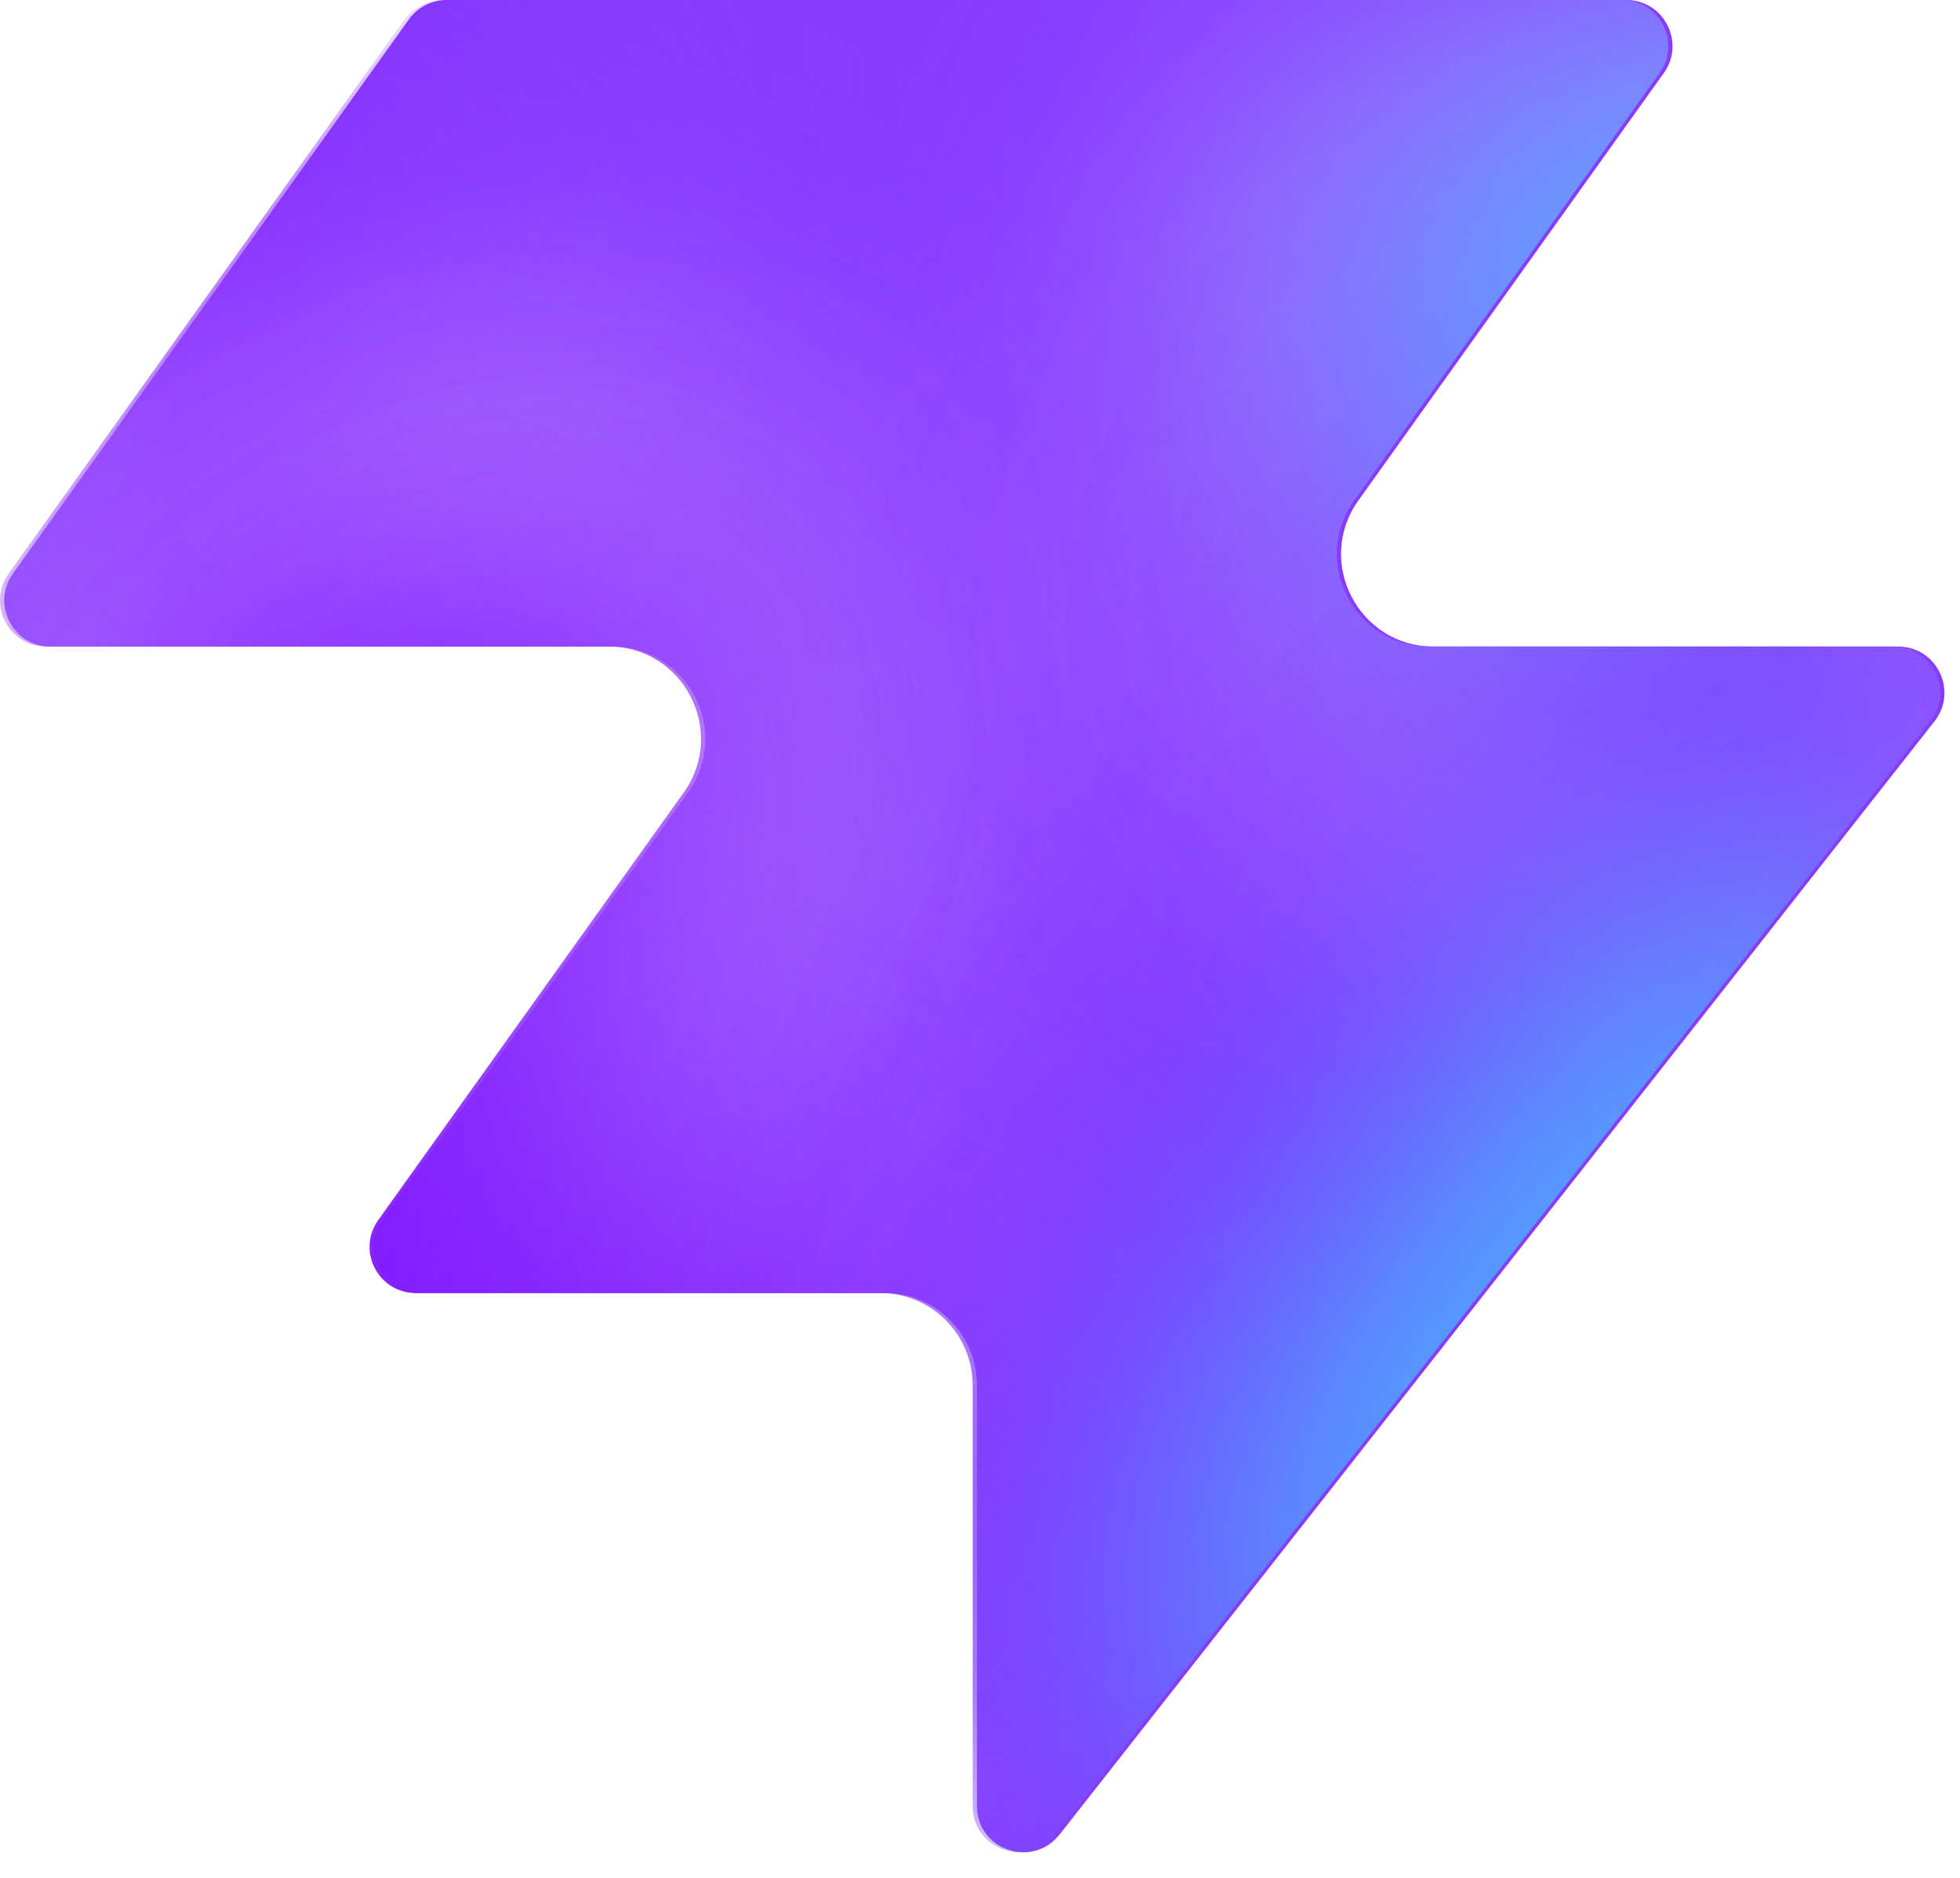
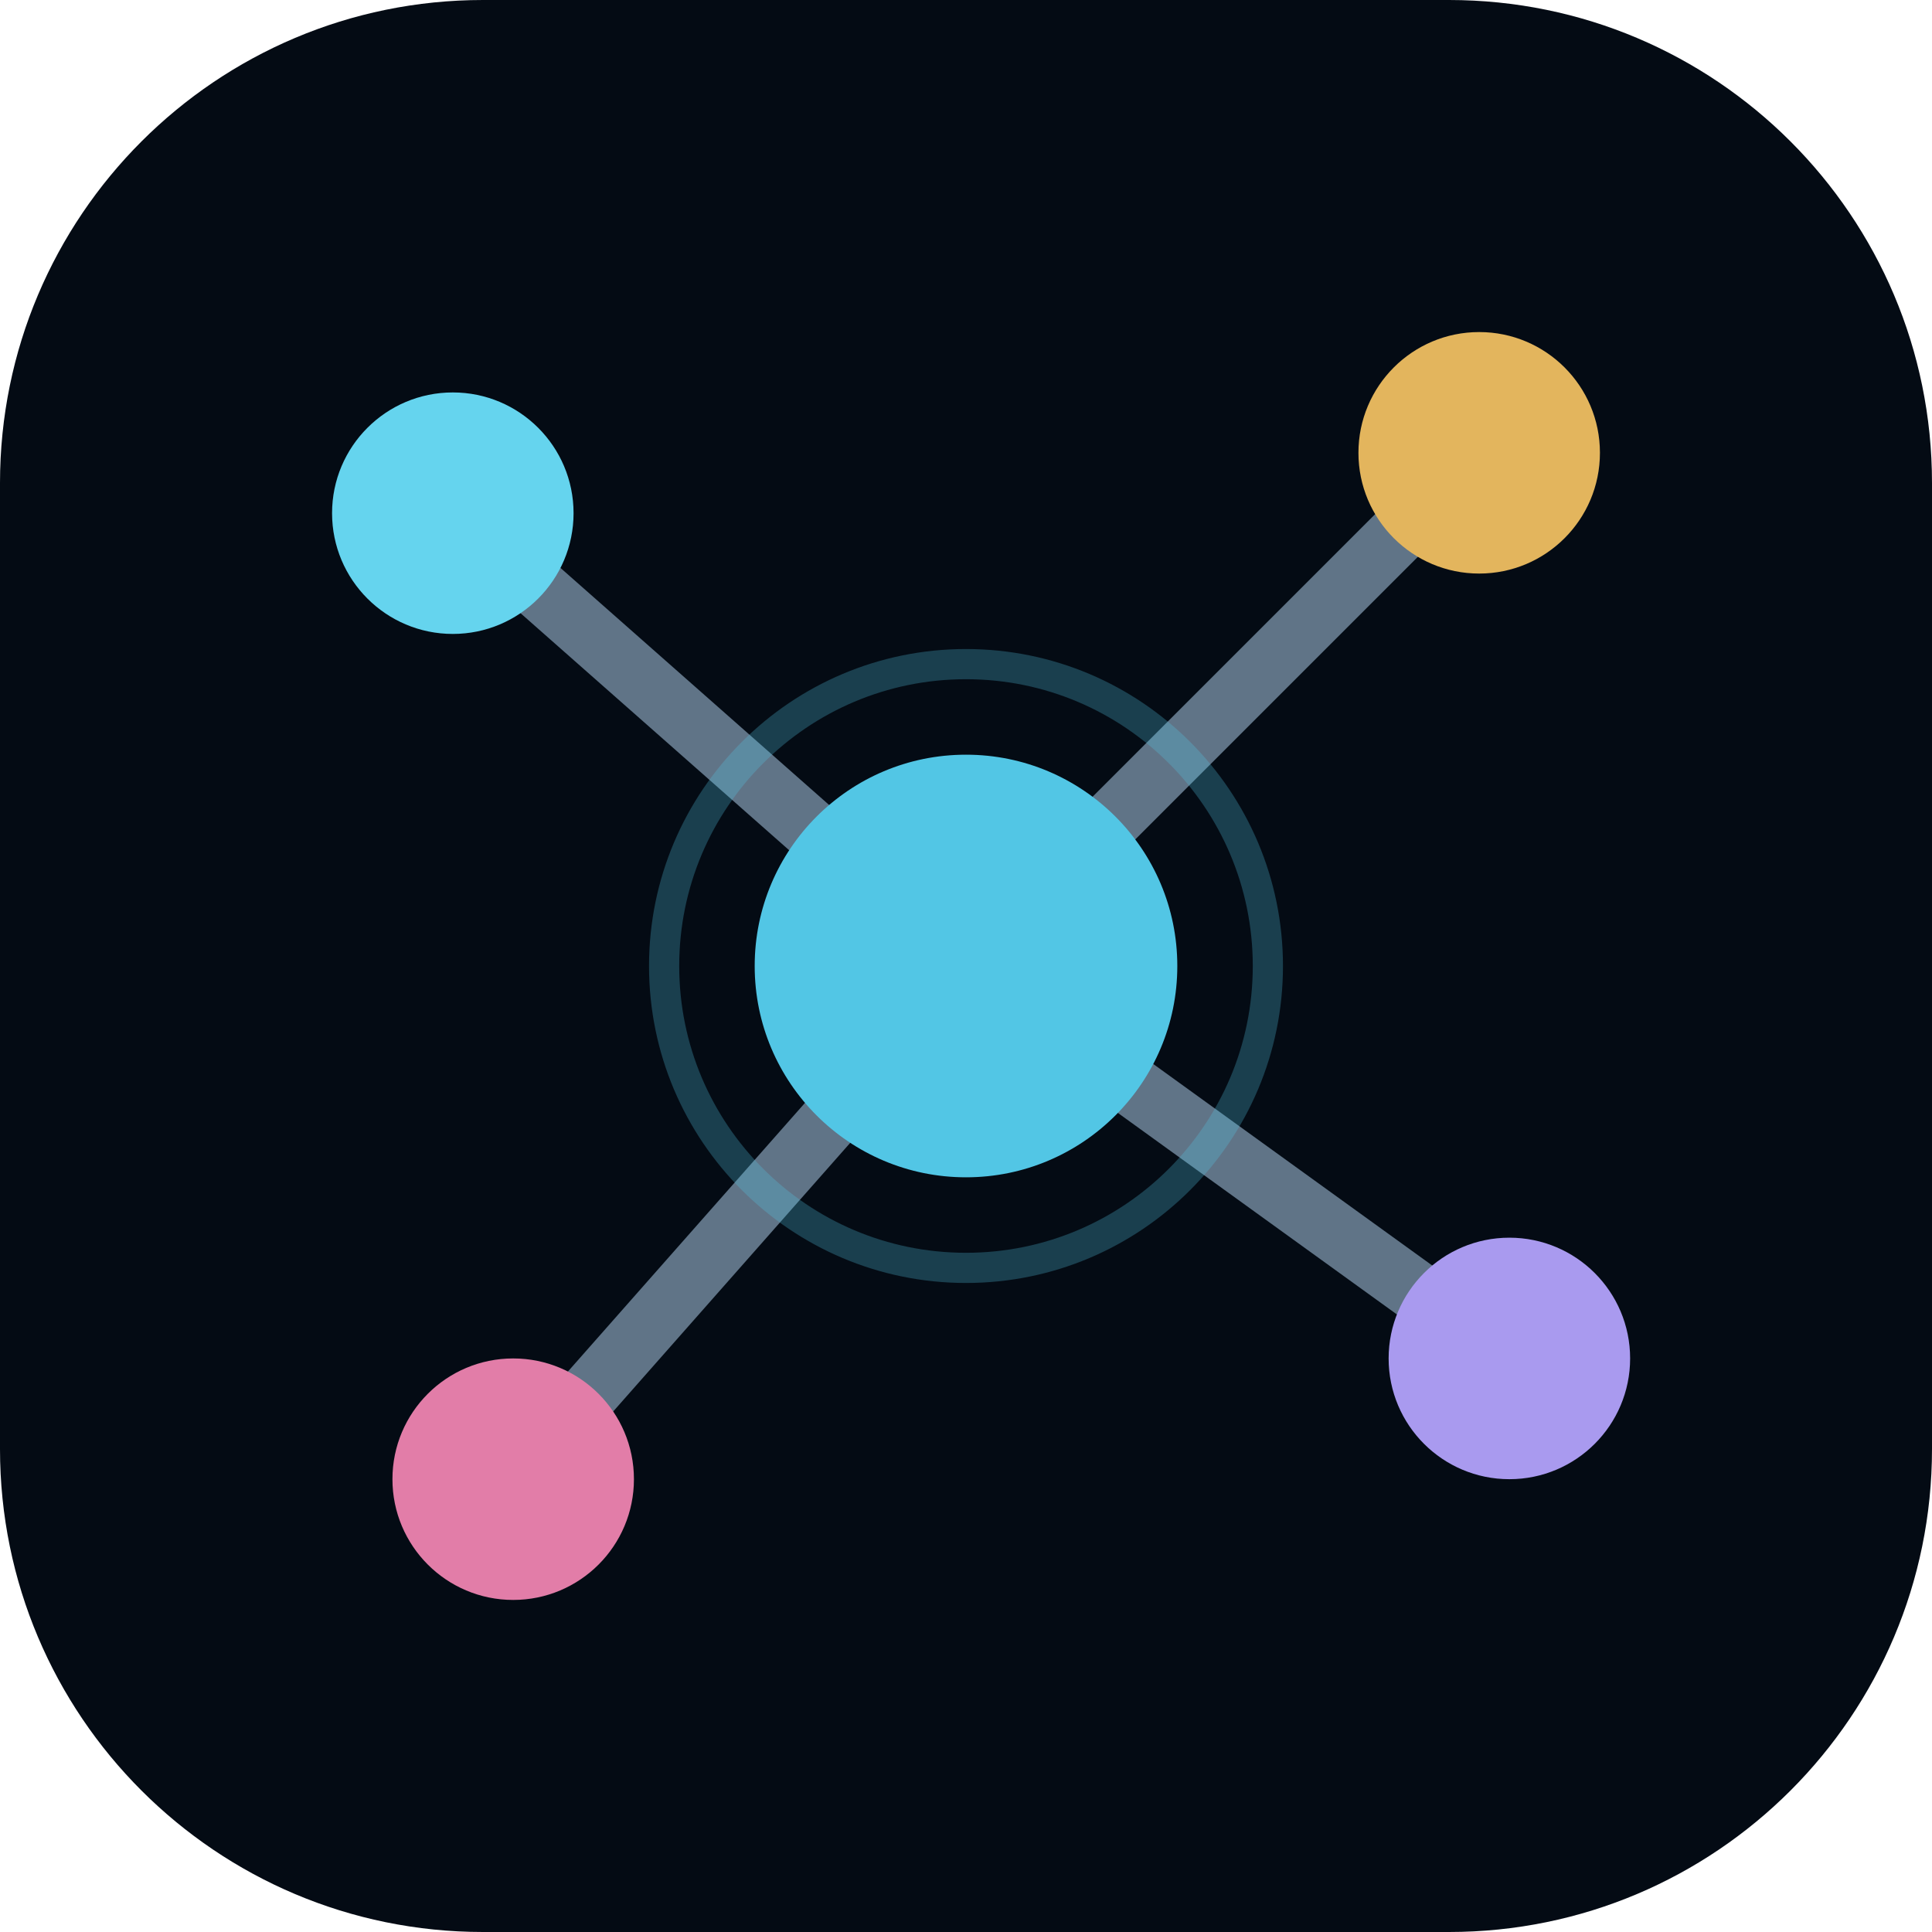
- <svg xmlns="http://www.w3.org/2000/svg" width="48" height="46" fill="none" viewBox="0 0 48 46">
-   <path fill="#863bff" d="M25.946 44.938c-.664.845-2.021.375-2.021-.698V33.937a2.26 2.26 0 0 0-2.262-2.262H10.287c-.92 0-1.456-1.04-.92-1.788l7.48-10.471c1.07-1.497 0-3.578-1.842-3.578H1.237c-.92 0-1.456-1.04-.92-1.788L10.013.474c.214-.297.556-.474.92-.474h28.894c.92 0 1.456 1.04.92 1.788l-7.48 10.471c-1.07 1.498 0 3.579 1.842 3.579h11.377c.943 0 1.473 1.088.89 1.83L25.947 44.94z" style="fill:#863bff;fill:color(display-p3 .525 .23 1);fill-opacity:1" />
-   <mask id="a" width="48" height="46" x="0" y="0" maskUnits="userSpaceOnUse" style="mask-type:alpha">
-     <path fill="#000" d="M25.842 44.938c-.664.844-2.021.375-2.021-.698V33.937a2.26 2.26 0 0 0-2.262-2.262H10.183c-.92 0-1.456-1.04-.92-1.788l7.48-10.471c1.07-1.498 0-3.579-1.842-3.579H1.133c-.92 0-1.456-1.04-.92-1.787L9.91.473c.214-.297.556-.474.92-.474h28.894c.92 0 1.456 1.04.92 1.788l-7.48 10.471c-1.07 1.498 0 3.578 1.842 3.578h11.377c.943 0 1.473 1.088.89 1.832L25.843 44.94z" style="fill:#000;fill-opacity:1" />
-   </mask>
-   <g mask="url(#a)">
-     <g filter="url(#b)">
-       <ellipse cx="5.508" cy="14.704" fill="#ede6ff" rx="5.508" ry="14.704" style="fill:#ede6ff;fill:color(display-p3 .927 .903 1);fill-opacity:1" transform="matrix(.00324 1 1 -.00324 -4.47 31.516)" />
-     </g>
-     <g filter="url(#c)">
-       <ellipse cx="10.399" cy="29.851" fill="#ede6ff" rx="10.399" ry="29.851" style="fill:#ede6ff;fill:color(display-p3 .927 .903 1);fill-opacity:1" transform="matrix(.00324 1 1 -.00324 -39.328 7.883)" />
-     </g>
-     <g filter="url(#d)">
-       <ellipse cx="5.508" cy="30.487" fill="#7e14ff" rx="5.508" ry="30.487" style="fill:#7e14ff;fill:color(display-p3 .492 .077 1);fill-opacity:1" transform="rotate(89.814 -25.913 -14.639)scale(1 -1)" />
-     </g>
-     <g filter="url(#e)">
-       <ellipse cx="5.508" cy="30.599" fill="#7e14ff" rx="5.508" ry="30.599" style="fill:#7e14ff;fill:color(display-p3 .492 .077 1);fill-opacity:1" transform="rotate(89.814 -32.644 -3.334)scale(1 -1)" />
-     </g>
-     <g filter="url(#f)">
-       <ellipse cx="5.508" cy="30.599" fill="#7e14ff" rx="5.508" ry="30.599" style="fill:#7e14ff;fill:color(display-p3 .492 .077 1);fill-opacity:1" transform="matrix(.00324 1 1 -.00324 -34.34 30.47)" />
-     </g>
-     <g filter="url(#g)">
-       <ellipse cx="14.072" cy="22.078" fill="#ede6ff" rx="14.072" ry="22.078" style="fill:#ede6ff;fill:color(display-p3 .927 .903 1);fill-opacity:1" transform="rotate(93.35 24.506 48.493)scale(-1 1)" />
-     </g>
-     <g filter="url(#h)">
-       <ellipse cx="3.47" cy="21.501" fill="#7e14ff" rx="3.47" ry="21.501" style="fill:#7e14ff;fill:color(display-p3 .492 .077 1);fill-opacity:1" transform="rotate(89.009 28.708 47.59)scale(-1 1)" />
-     </g>
-     <g filter="url(#i)">
-       <ellipse cx="3.47" cy="21.501" fill="#7e14ff" rx="3.47" ry="21.501" style="fill:#7e14ff;fill:color(display-p3 .492 .077 1);fill-opacity:1" transform="rotate(89.009 28.708 47.59)scale(-1 1)" />
-     </g>
-     <g filter="url(#j)">
-       <ellipse cx=".387" cy="8.972" fill="#7e14ff" rx="4.407" ry="29.108" style="fill:#7e14ff;fill:color(display-p3 .492 .077 1);fill-opacity:1" transform="rotate(39.51 .387 8.972)" />
-     </g>
-     <g filter="url(#k)">
-       <ellipse cx="47.523" cy="-6.092" fill="#7e14ff" rx="4.407" ry="29.108" style="fill:#7e14ff;fill:color(display-p3 .492 .077 1);fill-opacity:1" transform="rotate(37.892 47.523 -6.092)" />
-     </g>
-     <g filter="url(#l)">
-       <ellipse cx="41.412" cy="6.333" fill="#47bfff" rx="5.971" ry="9.665" style="fill:#47bfff;fill:color(display-p3 .28 .748 1);fill-opacity:1" transform="rotate(37.892 41.412 6.333)" />
-     </g>
-     <g filter="url(#m)">
-       <ellipse cx="-1.879" cy="38.332" fill="#7e14ff" rx="4.407" ry="29.108" style="fill:#7e14ff;fill:color(display-p3 .492 .077 1);fill-opacity:1" transform="rotate(37.892 -1.88 38.332)" />
-     </g>
-     <g filter="url(#n)">
-       <ellipse cx="-1.879" cy="38.332" fill="#7e14ff" rx="4.407" ry="29.108" style="fill:#7e14ff;fill:color(display-p3 .492 .077 1);fill-opacity:1" transform="rotate(37.892 -1.88 38.332)" />
-     </g>
-     <g filter="url(#o)">
-       <ellipse cx="35.651" cy="29.907" fill="#7e14ff" rx="4.407" ry="29.108" style="fill:#7e14ff;fill:color(display-p3 .492 .077 1);fill-opacity:1" transform="rotate(37.892 35.651 29.907)" />
-     </g>
-     <g filter="url(#p)">
-       <ellipse cx="38.418" cy="32.4" fill="#47bfff" rx="5.971" ry="15.297" style="fill:#47bfff;fill:color(display-p3 .28 .748 1);fill-opacity:1" transform="rotate(37.892 38.418 32.4)" />
-     </g>
-   </g>
-   <defs>
-     <filter id="b" width="60.045" height="41.654" x="-19.77" y="16.149" color-interpolation-filters="sRGB" filterUnits="userSpaceOnUse">
-       <feFlood flood-opacity="0" result="BackgroundImageFix" />
-       <feBlend in="SourceGraphic" in2="BackgroundImageFix" result="shape" />
-       <feGaussianBlur result="effect1_foregroundBlur_2002_17158" stdDeviation="7.659" />
-     </filter>
-     <filter id="c" width="90.34" height="51.437" x="-54.613" y="-7.533" color-interpolation-filters="sRGB" filterUnits="userSpaceOnUse">
-       <feFlood flood-opacity="0" result="BackgroundImageFix" />
-       <feBlend in="SourceGraphic" in2="BackgroundImageFix" result="shape" />
-       <feGaussianBlur result="effect1_foregroundBlur_2002_17158" stdDeviation="7.659" />
-     </filter>
-     <filter id="d" width="79.355" height="29.4" x="-49.64" y="2.03" color-interpolation-filters="sRGB" filterUnits="userSpaceOnUse">
-       <feFlood flood-opacity="0" result="BackgroundImageFix" />
-       <feBlend in="SourceGraphic" in2="BackgroundImageFix" result="shape" />
-       <feGaussianBlur result="effect1_foregroundBlur_2002_17158" stdDeviation="4.596" />
-     </filter>
-     <filter id="e" width="79.579" height="29.4" x="-45.045" y="20.029" color-interpolation-filters="sRGB" filterUnits="userSpaceOnUse">
-       <feFlood flood-opacity="0" result="BackgroundImageFix" />
-       <feBlend in="SourceGraphic" in2="BackgroundImageFix" result="shape" />
-       <feGaussianBlur result="effect1_foregroundBlur_2002_17158" stdDeviation="4.596" />
-     </filter>
-     <filter id="f" width="79.579" height="29.4" x="-43.513" y="21.178" color-interpolation-filters="sRGB" filterUnits="userSpaceOnUse">
-       <feFlood flood-opacity="0" result="BackgroundImageFix" />
-       <feBlend in="SourceGraphic" in2="BackgroundImageFix" result="shape" />
-       <feGaussianBlur result="effect1_foregroundBlur_2002_17158" stdDeviation="4.596" />
-     </filter>
-     <filter id="g" width="74.749" height="58.852" x="15.756" y="-17.901" color-interpolation-filters="sRGB" filterUnits="userSpaceOnUse">
-       <feFlood flood-opacity="0" result="BackgroundImageFix" />
-       <feBlend in="SourceGraphic" in2="BackgroundImageFix" result="shape" />
-       <feGaussianBlur result="effect1_foregroundBlur_2002_17158" stdDeviation="7.659" />
-     </filter>
-     <filter id="h" width="61.377" height="25.362" x="23.548" y="2.284" color-interpolation-filters="sRGB" filterUnits="userSpaceOnUse">
-       <feFlood flood-opacity="0" result="BackgroundImageFix" />
-       <feBlend in="SourceGraphic" in2="BackgroundImageFix" result="shape" />
-       <feGaussianBlur result="effect1_foregroundBlur_2002_17158" stdDeviation="4.596" />
-     </filter>
-     <filter id="i" width="61.377" height="25.362" x="23.548" y="2.284" color-interpolation-filters="sRGB" filterUnits="userSpaceOnUse">
-       <feFlood flood-opacity="0" result="BackgroundImageFix" />
-       <feBlend in="SourceGraphic" in2="BackgroundImageFix" result="shape" />
-       <feGaussianBlur result="effect1_foregroundBlur_2002_17158" stdDeviation="4.596" />
-     </filter>
-     <filter id="j" width="56.045" height="63.649" x="-27.636" y="-22.853" color-interpolation-filters="sRGB" filterUnits="userSpaceOnUse">
-       <feFlood flood-opacity="0" result="BackgroundImageFix" />
-       <feBlend in="SourceGraphic" in2="BackgroundImageFix" result="shape" />
-       <feGaussianBlur result="effect1_foregroundBlur_2002_17158" stdDeviation="4.596" />
-     </filter>
-     <filter id="k" width="54.814" height="64.646" x="20.116" y="-38.415" color-interpolation-filters="sRGB" filterUnits="userSpaceOnUse">
-       <feFlood flood-opacity="0" result="BackgroundImageFix" />
-       <feBlend in="SourceGraphic" in2="BackgroundImageFix" result="shape" />
-       <feGaussianBlur result="effect1_foregroundBlur_2002_17158" stdDeviation="4.596" />
-     </filter>
-     <filter id="l" width="33.541" height="35.313" x="24.641" y="-11.323" color-interpolation-filters="sRGB" filterUnits="userSpaceOnUse">
-       <feFlood flood-opacity="0" result="BackgroundImageFix" />
-       <feBlend in="SourceGraphic" in2="BackgroundImageFix" result="shape" />
-       <feGaussianBlur result="effect1_foregroundBlur_2002_17158" stdDeviation="4.596" />
-     </filter>
-     <filter id="m" width="54.814" height="64.646" x="-29.286" y="6.009" color-interpolation-filters="sRGB" filterUnits="userSpaceOnUse">
-       <feFlood flood-opacity="0" result="BackgroundImageFix" />
-       <feBlend in="SourceGraphic" in2="BackgroundImageFix" result="shape" />
-       <feGaussianBlur result="effect1_foregroundBlur_2002_17158" stdDeviation="4.596" />
-     </filter>
-     <filter id="n" width="54.814" height="64.646" x="-29.286" y="6.009" color-interpolation-filters="sRGB" filterUnits="userSpaceOnUse">
-       <feFlood flood-opacity="0" result="BackgroundImageFix" />
-       <feBlend in="SourceGraphic" in2="BackgroundImageFix" result="shape" />
-       <feGaussianBlur result="effect1_foregroundBlur_2002_17158" stdDeviation="4.596" />
-     </filter>
-     <filter id="o" width="54.814" height="64.646" x="8.244" y="-2.416" color-interpolation-filters="sRGB" filterUnits="userSpaceOnUse">
-       <feFlood flood-opacity="0" result="BackgroundImageFix" />
-       <feBlend in="SourceGraphic" in2="BackgroundImageFix" result="shape" />
-       <feGaussianBlur result="effect1_foregroundBlur_2002_17158" stdDeviation="4.596" />
-     </filter>
-     <filter id="p" width="39.409" height="43.623" x="18.713" y="10.588" color-interpolation-filters="sRGB" filterUnits="userSpaceOnUse">
-       <feFlood flood-opacity="0" result="BackgroundImageFix" />
-       <feBlend in="SourceGraphic" in2="BackgroundImageFix" result="shape" />
-       <feGaussianBlur result="effect1_foregroundBlur_2002_17158" stdDeviation="4.596" />
-     </filter>
-   </defs>
+ <svg xmlns="http://www.w3.org/2000/svg" viewBox="0 0 64 64">
+   <rect width="64" height="64" rx="16" fill="#040b14" />
+   <path d="M32 32 15 17m17 15L49 15M32 32 17 49m15-17 18 13" stroke="#607487" stroke-width="2" stroke-linecap="round" />
+   <circle cx="15" cy="17" r="4" fill="#65d4ee" />
+   <circle cx="49" cy="15" r="4" fill="#e3b55d" />
+   <circle cx="17" cy="49" r="4" fill="#e27da8" />
+   <circle cx="50" cy="45" r="4" fill="#a99aef" />
+   <circle cx="32" cy="32" r="7" fill="#52c6e5" />
+   <circle cx="32" cy="32" r="10" fill="none" stroke="#52c6e5" stroke-opacity=".28" />
</svg>
